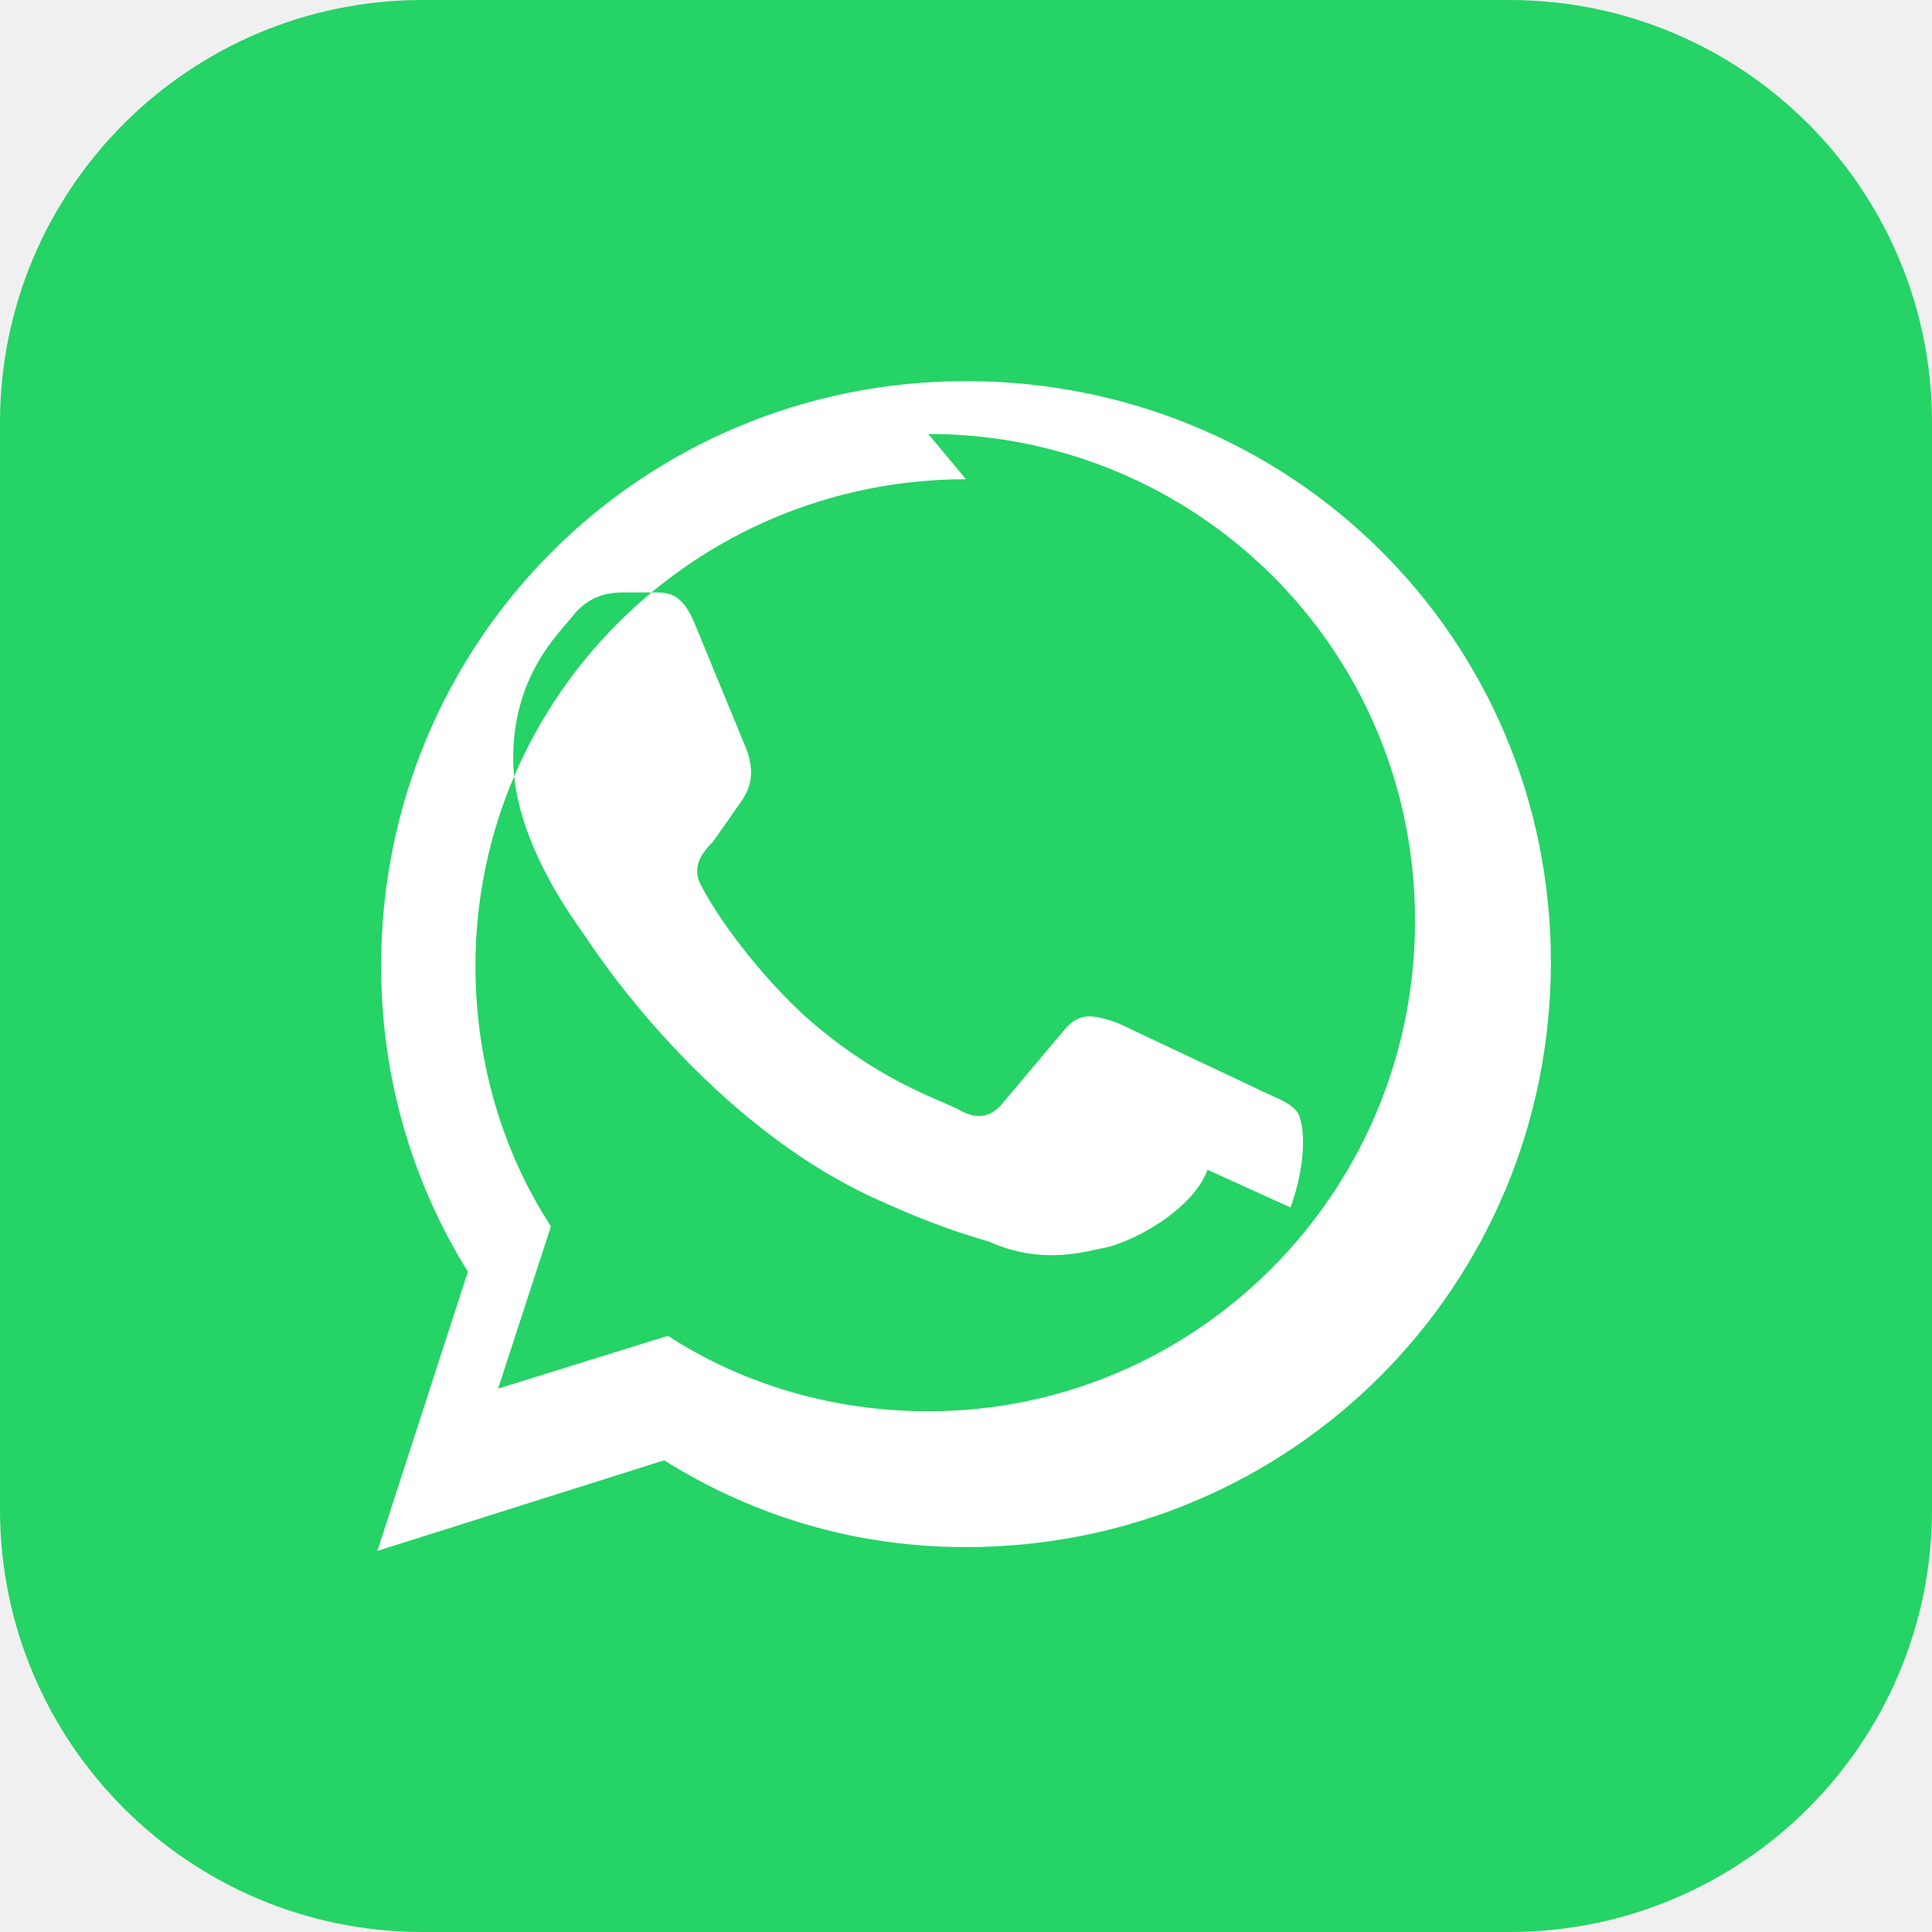
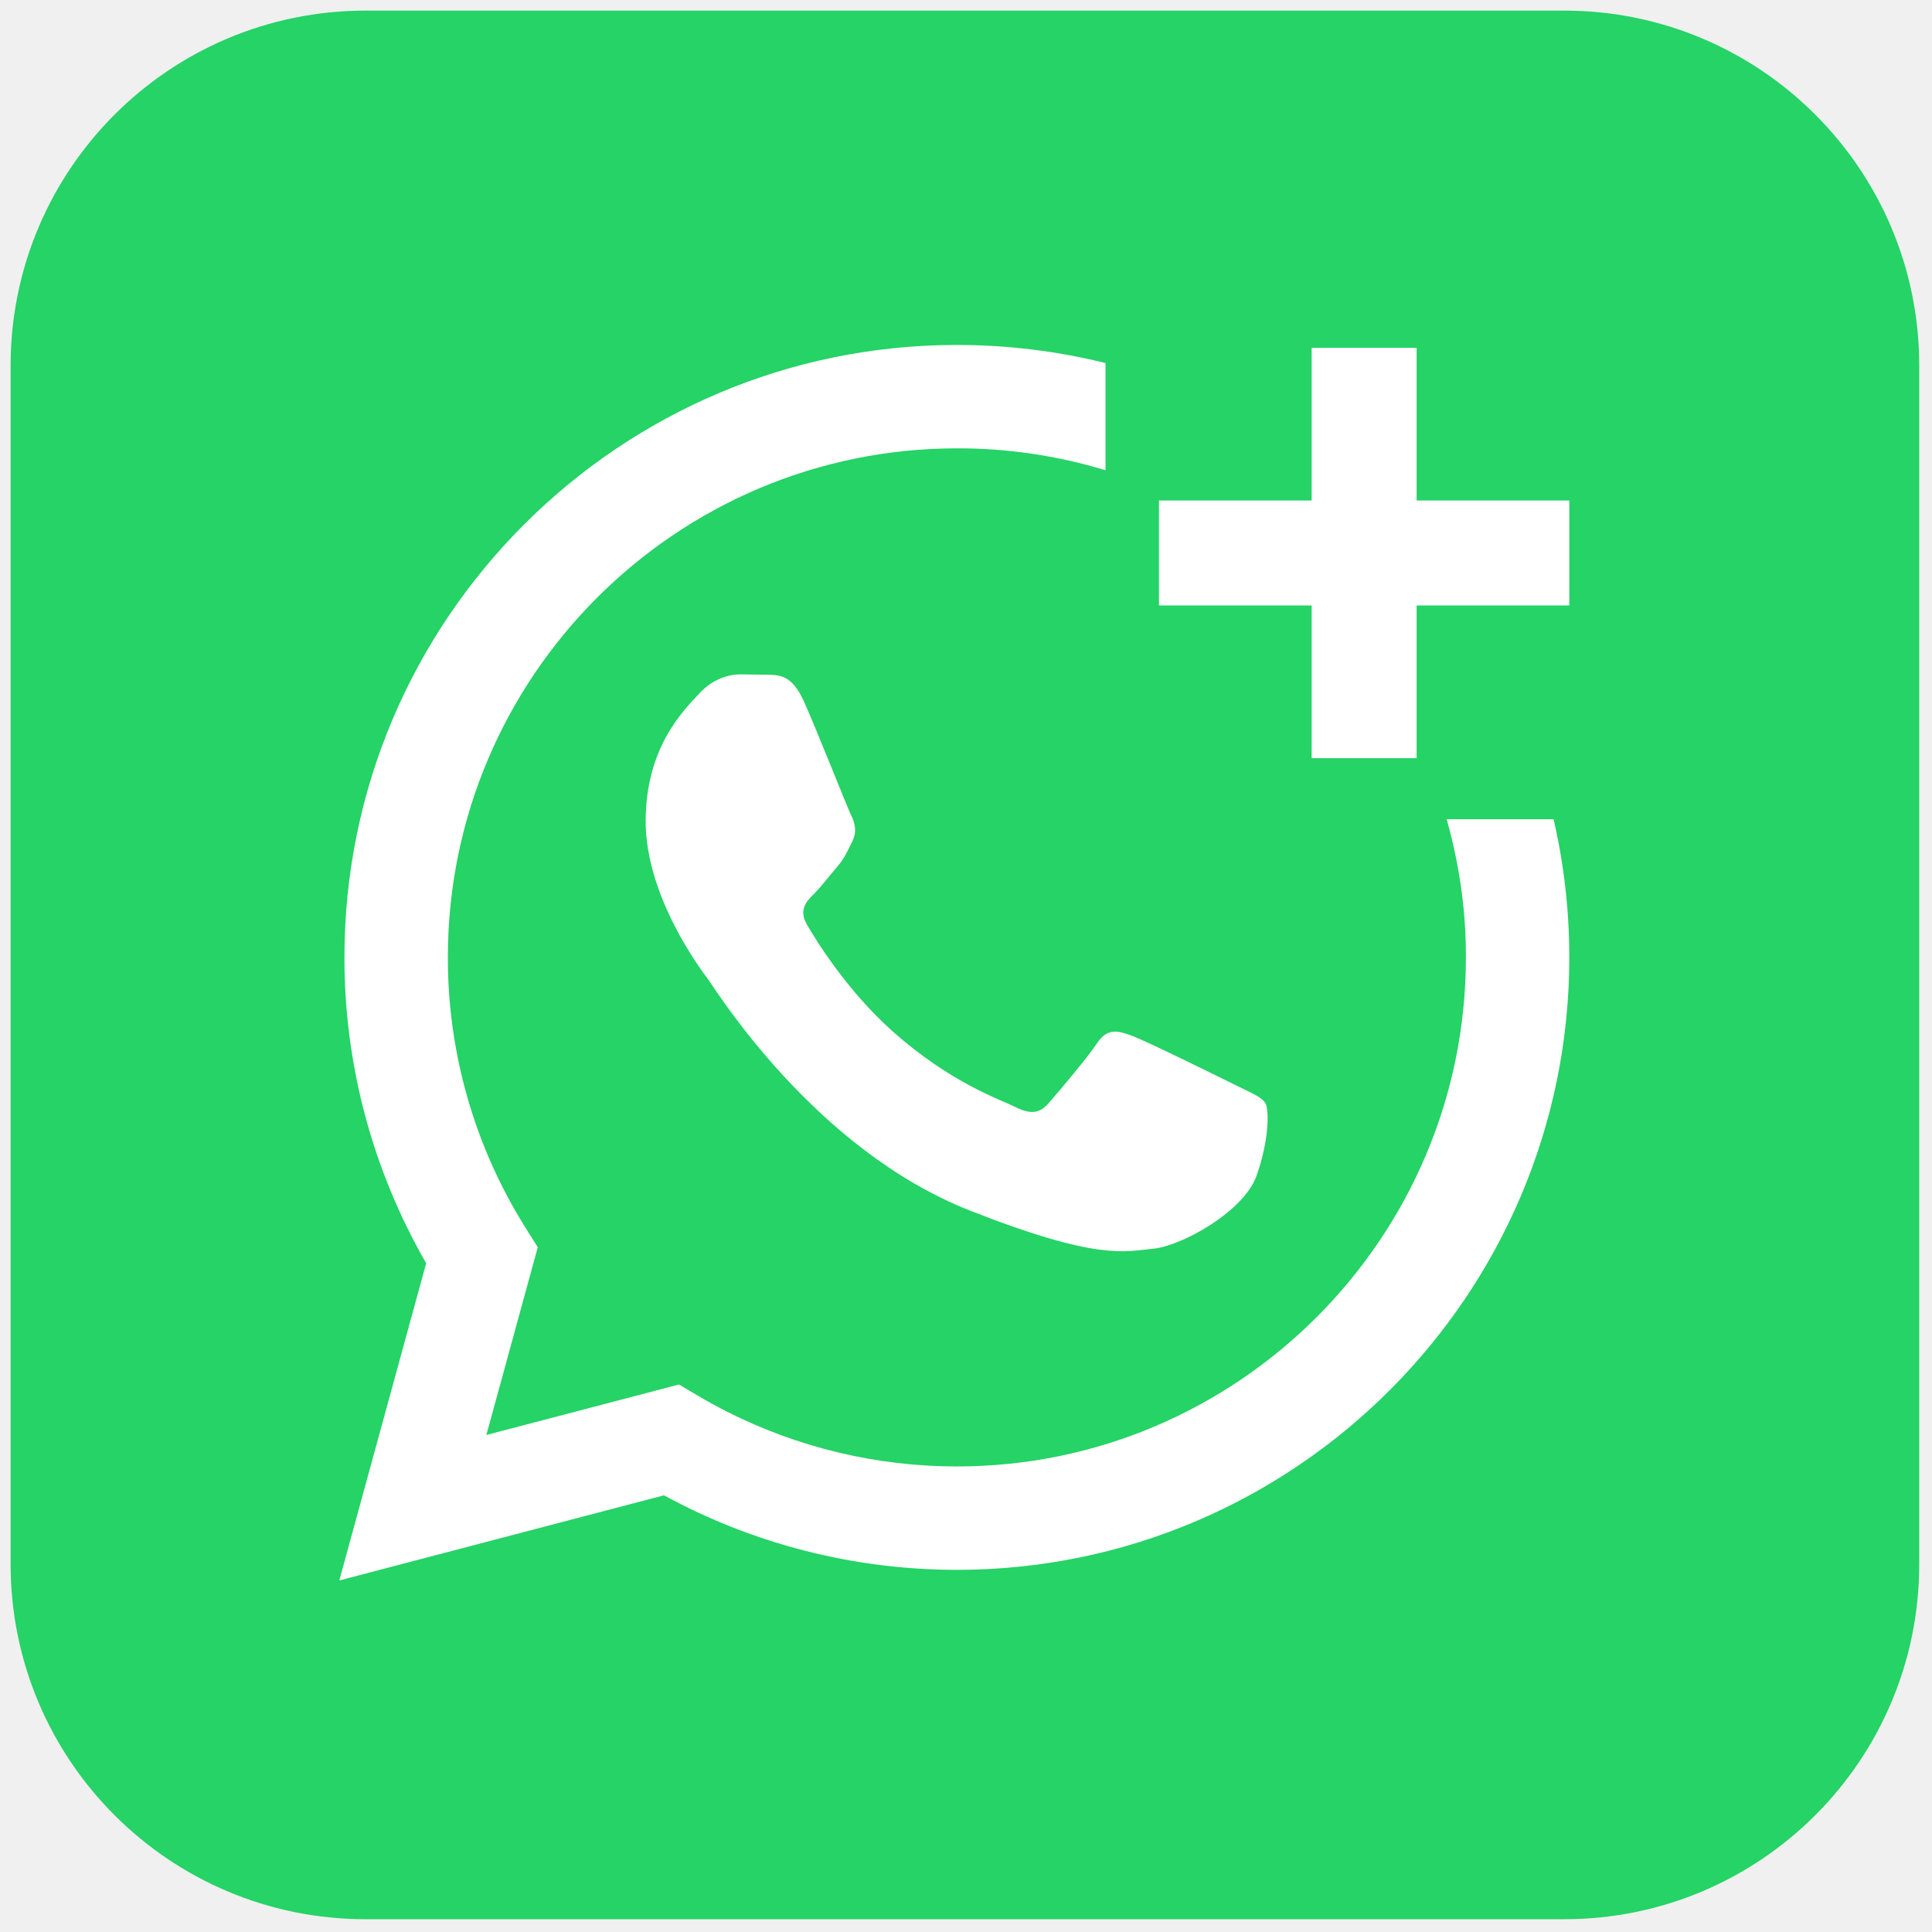
- <svg xmlns="http://www.w3.org/2000/svg" viewBox="0 0 512 512">
-   <rect width="512" height="512" rx="112" fill="#25D366" />
-   <path d="M256 101c-86 0-155 69-155 155 0 29 8 57 23 81l-24 74 76-24c24 15 51 23 80 23 86 0 155-69 155-155S342 101 256 101Z" fill="#fff" />
-   <path d="M256 127c-72 0-130 58-130 129 0 25 7 49 20 69l-14 43 45-14c20 13 44 20 69 20 71 0 129-58 129-130s-58-129-129-129Zm64 183c-4 11-21 20-29 21-8 2-18 3-29-2-7-2-16-5-27-10-47-20-78-68-80-71-2-3-19-25-19-47s12-33 16-38c4-5 9-6 13-6h9c4 0 7 1 10 8l14 34c2 6 1 10-2 14l-7 10c-3 3-6 7-3 12 3 6 13 21 27 34 19 17 35 22 41 25 5 3 9 2 12-2l16-19c4-5 8-4 14-2l36 17c6 3 10 4 12 7 2 4 2 14-2 25Z" fill="#25D366" />
+ <svg xmlns="http://www.w3.org/2000/svg" version="1.1" width="512" height="512" viewBox="0 0 256 256" xml:space="preserve">
+   <g style="stroke: none; stroke-width: 0; stroke-dasharray: none; stroke-linecap: butt; stroke-linejoin: miter; stroke-miterlimit: 10; fill: none; fill-rule: nonzero; opacity: 1;" transform="translate(1.406593 1.406593) scale(2.81 2.81)">
+     <path d="M 73.26 90 H 16.74 C 7.495 90 0 82.505 0 73.26 V 16.74 C 0 7.495 7.495 0 16.74 0 h 56.52 C 82.505 0 90 7.495 90 16.74 v 56.52 C 90 82.505 82.505 90 73.26 90 z" style="stroke: none; stroke-width: 1; stroke-dasharray: none; stroke-linecap: butt; stroke-linejoin: miter; stroke-miterlimit: 10; fill: rgb(37,211,102); fill-rule: nonzero; opacity: 1;" transform=" matrix(1 0 0 1 0 0) " stroke-linecap="round" />
+     <path d="M 37.403 32.564 c -0.541 -1.201 -1.11 -1.226 -1.624 -1.247 L 34.396 31.3 c -0.481 0 -1.263 0.181 -1.924 0.903 c -0.661 0.722 -2.526 2.468 -2.526 6.018 c 0 3.55 2.586 6.981 2.946 7.463 c 0.36 0.482 4.992 8 12.327 10.892 c 6.095 2.404 7.335 1.926 8.659 1.806 c 1.324 -0.12 4.269 -1.745 4.87 -3.43 c 0.601 -1.685 0.601 -3.129 0.421 -3.43 c -0.18 -0.302 -0.661 -0.481 -1.384 -0.842 c -0.722 -0.361 -4.269 -2.107 -4.931 -2.348 s -1.142 -0.361 -1.624 0.361 c -0.482 0.722 -1.863 2.347 -2.284 2.828 c -0.421 0.482 -0.842 0.542 -1.564 0.181 c -0.722 -0.361 -3.046 -1.123 -5.803 -3.581 c -2.145 -1.913 -3.593 -4.275 -4.015 -4.997 c -0.422 -0.722 -0.045 -1.113 0.317 -1.472 c 0.324 -0.323 0.721 -0.843 1.083 -1.264 c 0.361 -0.421 0.48 -0.722 0.721 -1.203 s 0.12 -0.903 -0.06 -1.264 C 39.446 37.56 38.044 33.991 37.403 32.564" style="stroke: none; stroke-width: 1; stroke-dasharray: none; stroke-linecap: butt; stroke-linejoin: miter; stroke-miterlimit: 10; fill: rgb(255,255,255); fill-rule: evenodd; opacity: 1;" transform=" matrix(1 0 0 1 0 0) " stroke-linecap="round" />
+     <polygon points="73.5,23.1 66.3,23.1 66.3,15.9 61.35,15.9 61.35,23.1 54.15,23.1 54.15,28.05 61.35,28.05 61.35,35.25 66.3,35.25 66.3,28.05 73.5,28.05 " style="stroke: none; stroke-width: 1; stroke-dasharray: none; stroke-linecap: butt; stroke-linejoin: miter; stroke-miterlimit: 10; fill: rgb(255,255,255); fill-rule: nonzero; opacity: 1;" transform="  matrix(1 0 0 1 0 0) " />
+     <path d="M 67.716 38.13 c 0.597 2.105 0.915 4.296 0.908 6.524 c 0 0 0 0 0 0 s 0 0 0 0 C 68.618 57.885 57.851 68.65 44.621 68.65 h -0.009 c -3.77 -0.002 -7.475 -0.888 -10.811 -2.574 c -0.477 -0.241 -0.945 -0.498 -1.406 -0.771 l -0.877 -0.52 l -9.085 2.382 l 2.425 -8.854 l -0.571 -0.908 c -2.404 -3.825 -3.676 -8.252 -3.669 -12.77 c 0.005 -13.23 10.772 -23.994 24.012 -23.994 c 2.394 -0.006 4.752 0.349 7 1.034 v -5.056 c -2.265 -0.562 -4.614 -0.853 -7.009 -0.854 c -15.919 0 -28.873 12.95 -28.88 28.868 c -0.006 5.066 1.324 10.044 3.855 14.433 l -4.097 14.96 l 15.309 -4.015 c 4.218 2.3 8.967 3.512 13.8 3.514 h 0.013 c 15.916 0 28.872 -12.953 28.879 -28.87 c 0.001 -2.225 -0.254 -4.41 -0.742 -6.526 H 67.716 z" style="stroke: none; stroke-width: 1; stroke-dasharray: none; stroke-linecap: butt; stroke-linejoin: miter; stroke-miterlimit: 10; fill: rgb(255,255,255); fill-rule: nonzero; opacity: 1;" transform=" matrix(1 0 0 1 0 0) " stroke-linecap="round" />
+   </g>
</svg>
